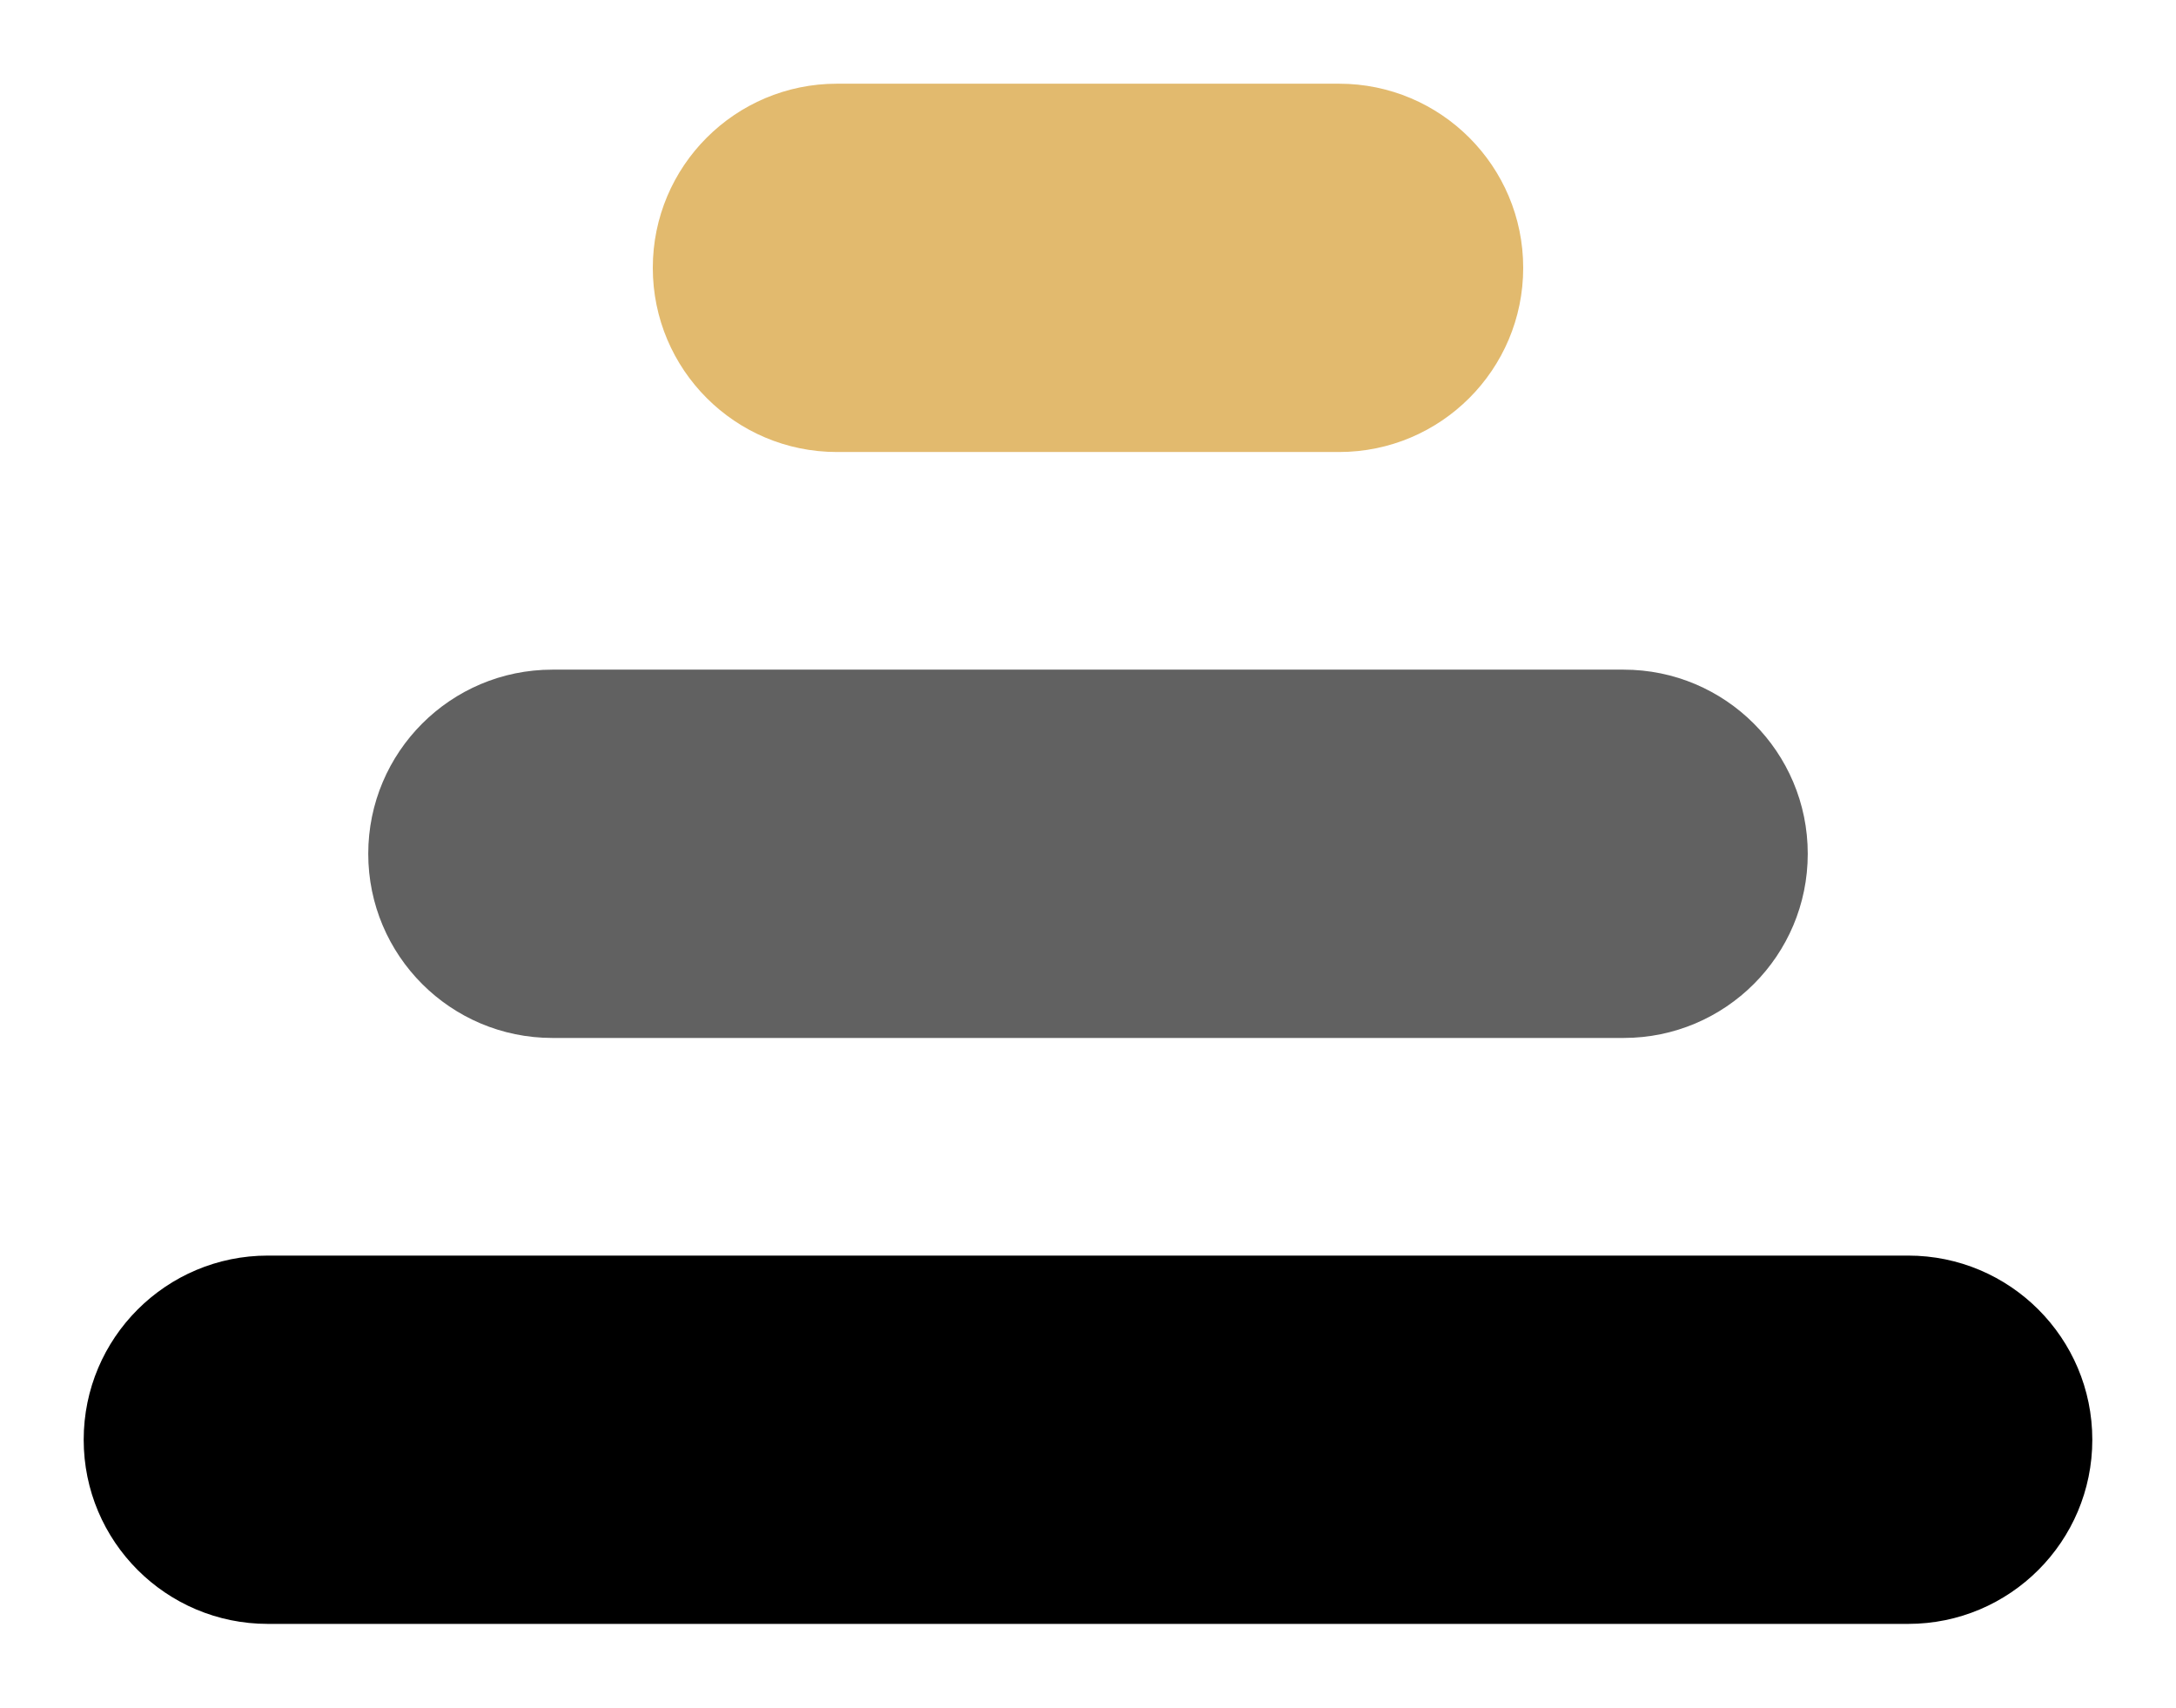
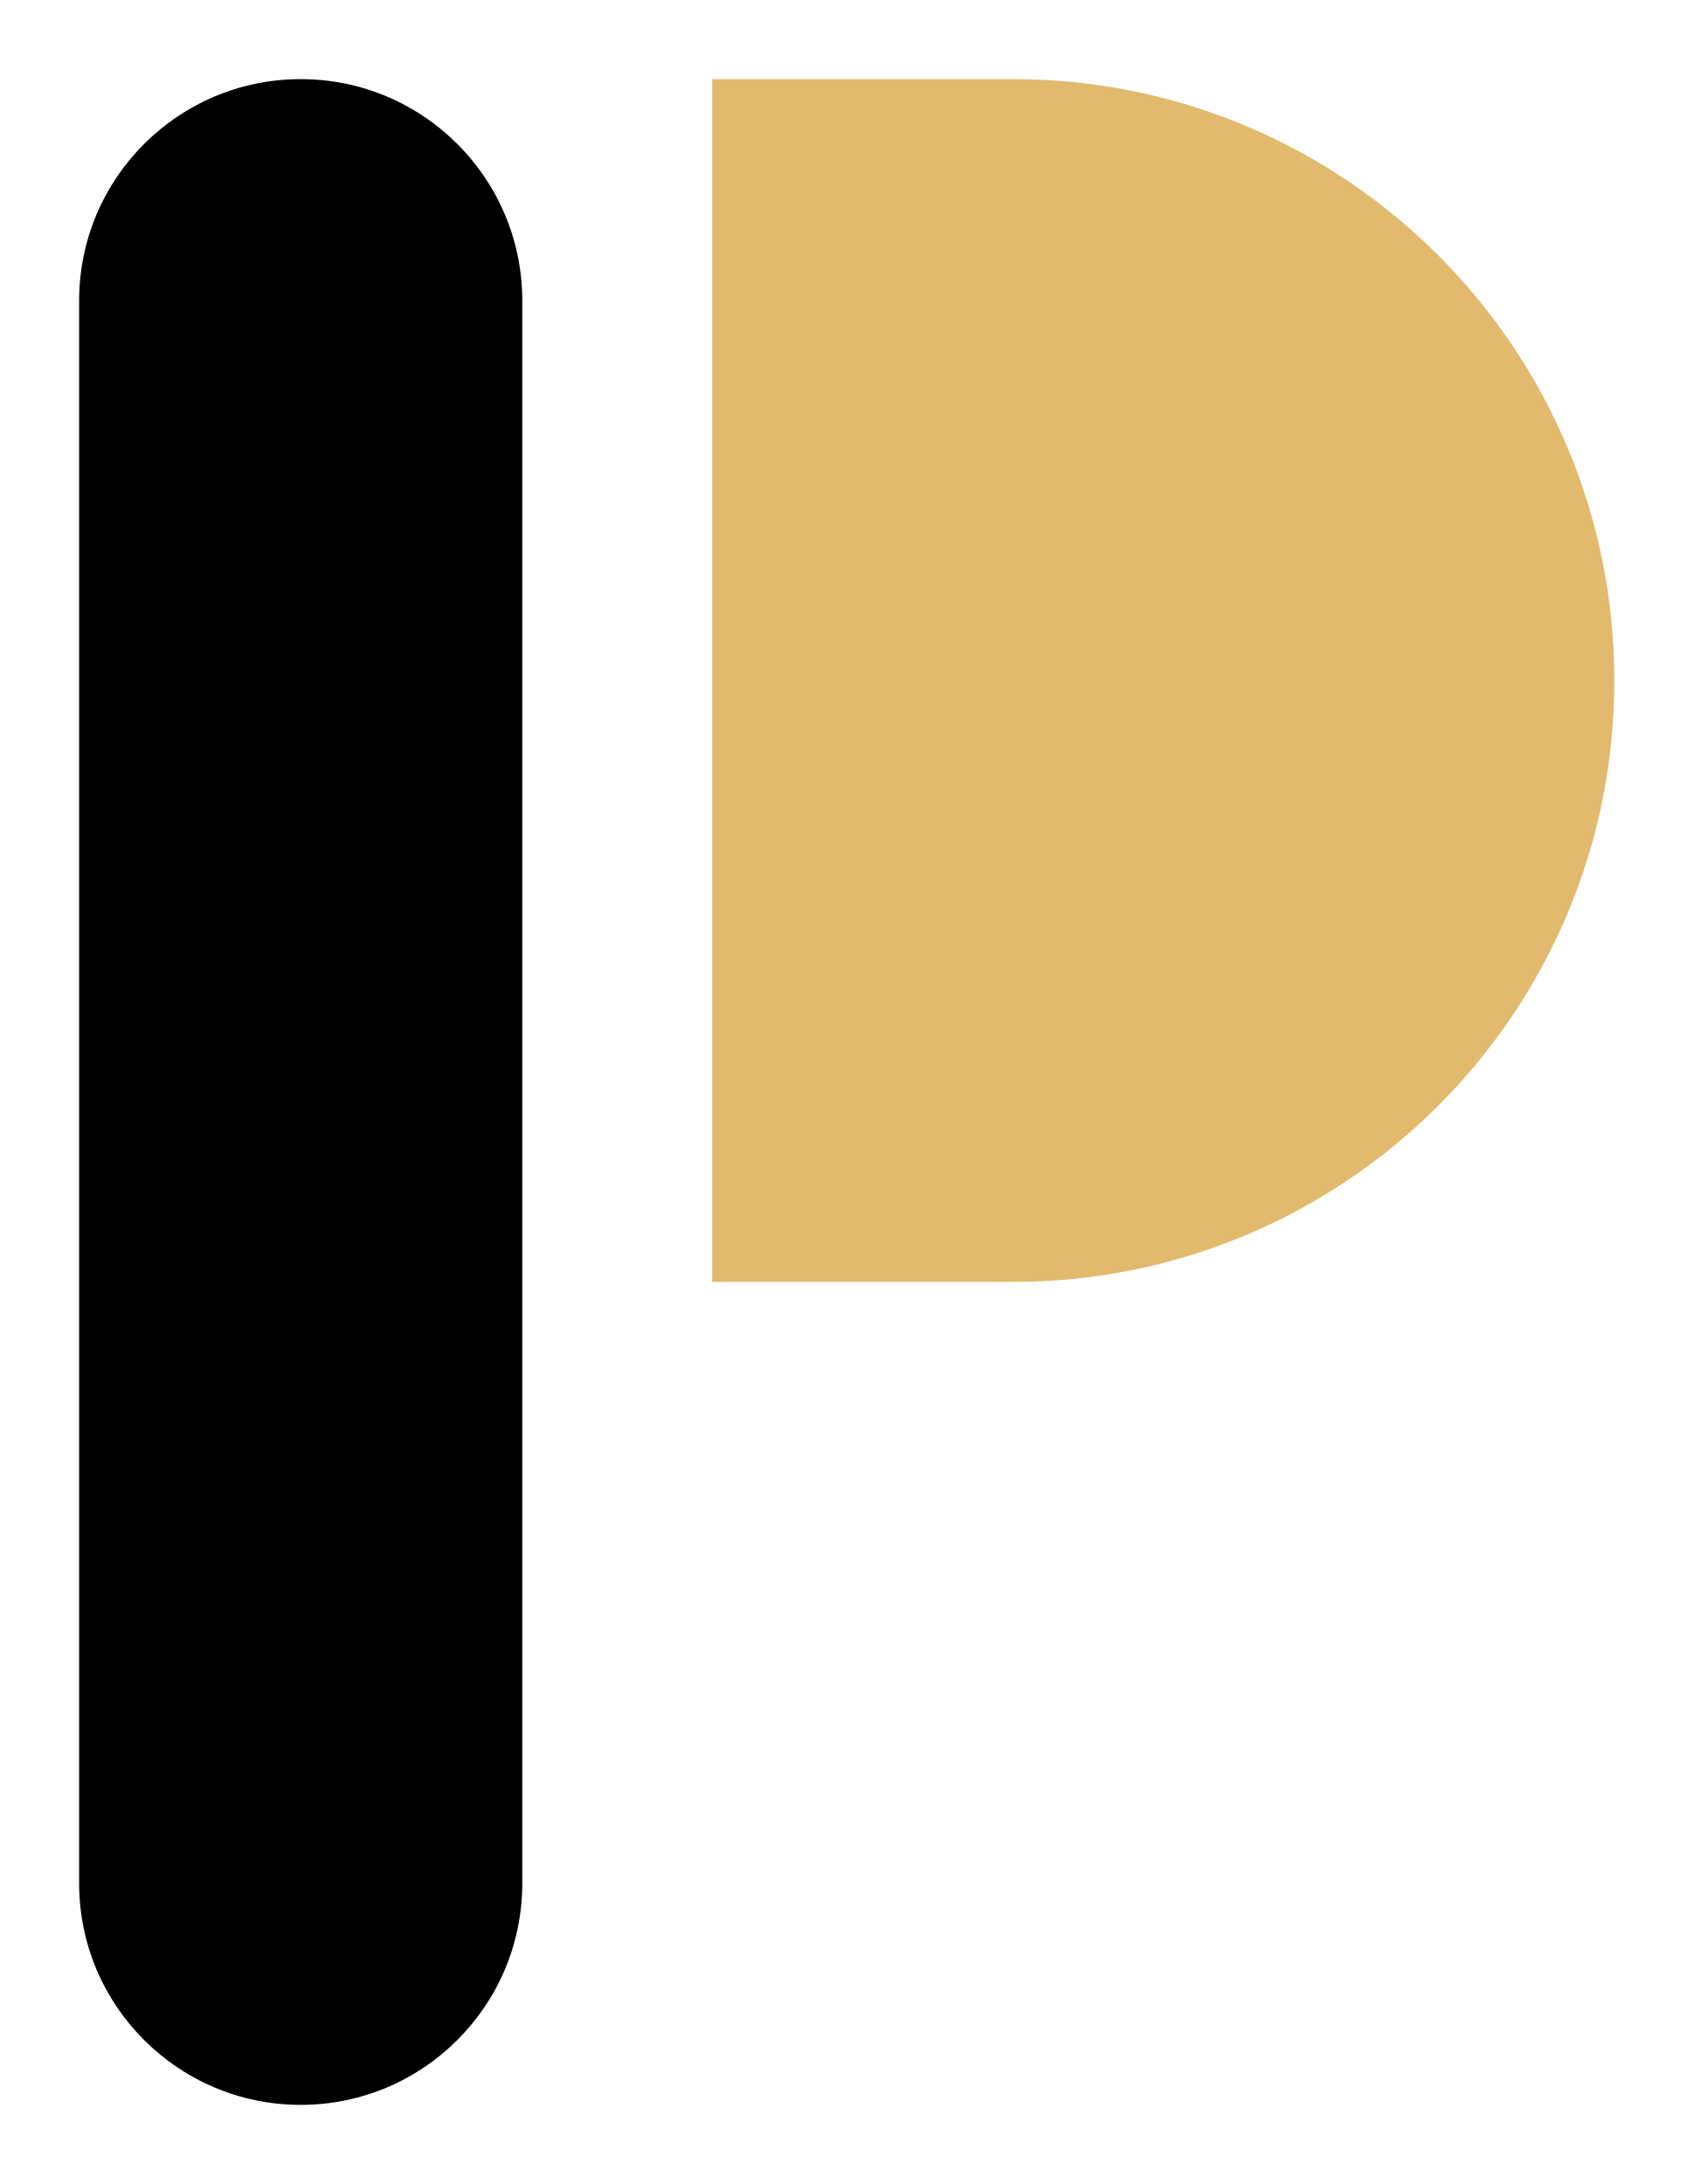
- <svg xmlns="http://www.w3.org/2000/svg" viewBox="126 164 260 204">
-   <rect x="136" y="314" width="240" height="44" rx="22" fill="currentColor" />
-   <rect x="170" y="244" width="172" height="44" rx="22" fill="currentColor" opacity=".62" />
-   <rect x="204" y="174" width="104" height="44" rx="22" fill="#E2BA6E" />
+ <svg xmlns="http://www.w3.org/2000/svg" viewBox="149 118 214 276">
+   <g transform="translate(-5 0)">
+     <rect x="164" y="128" width="56" height="256" rx="28" fill="currentColor" />
+     <path d="M244 128h38a76 76 0 0 1 0 152h-38z" fill="#E2BA6E" />
+   </g>
</svg>
